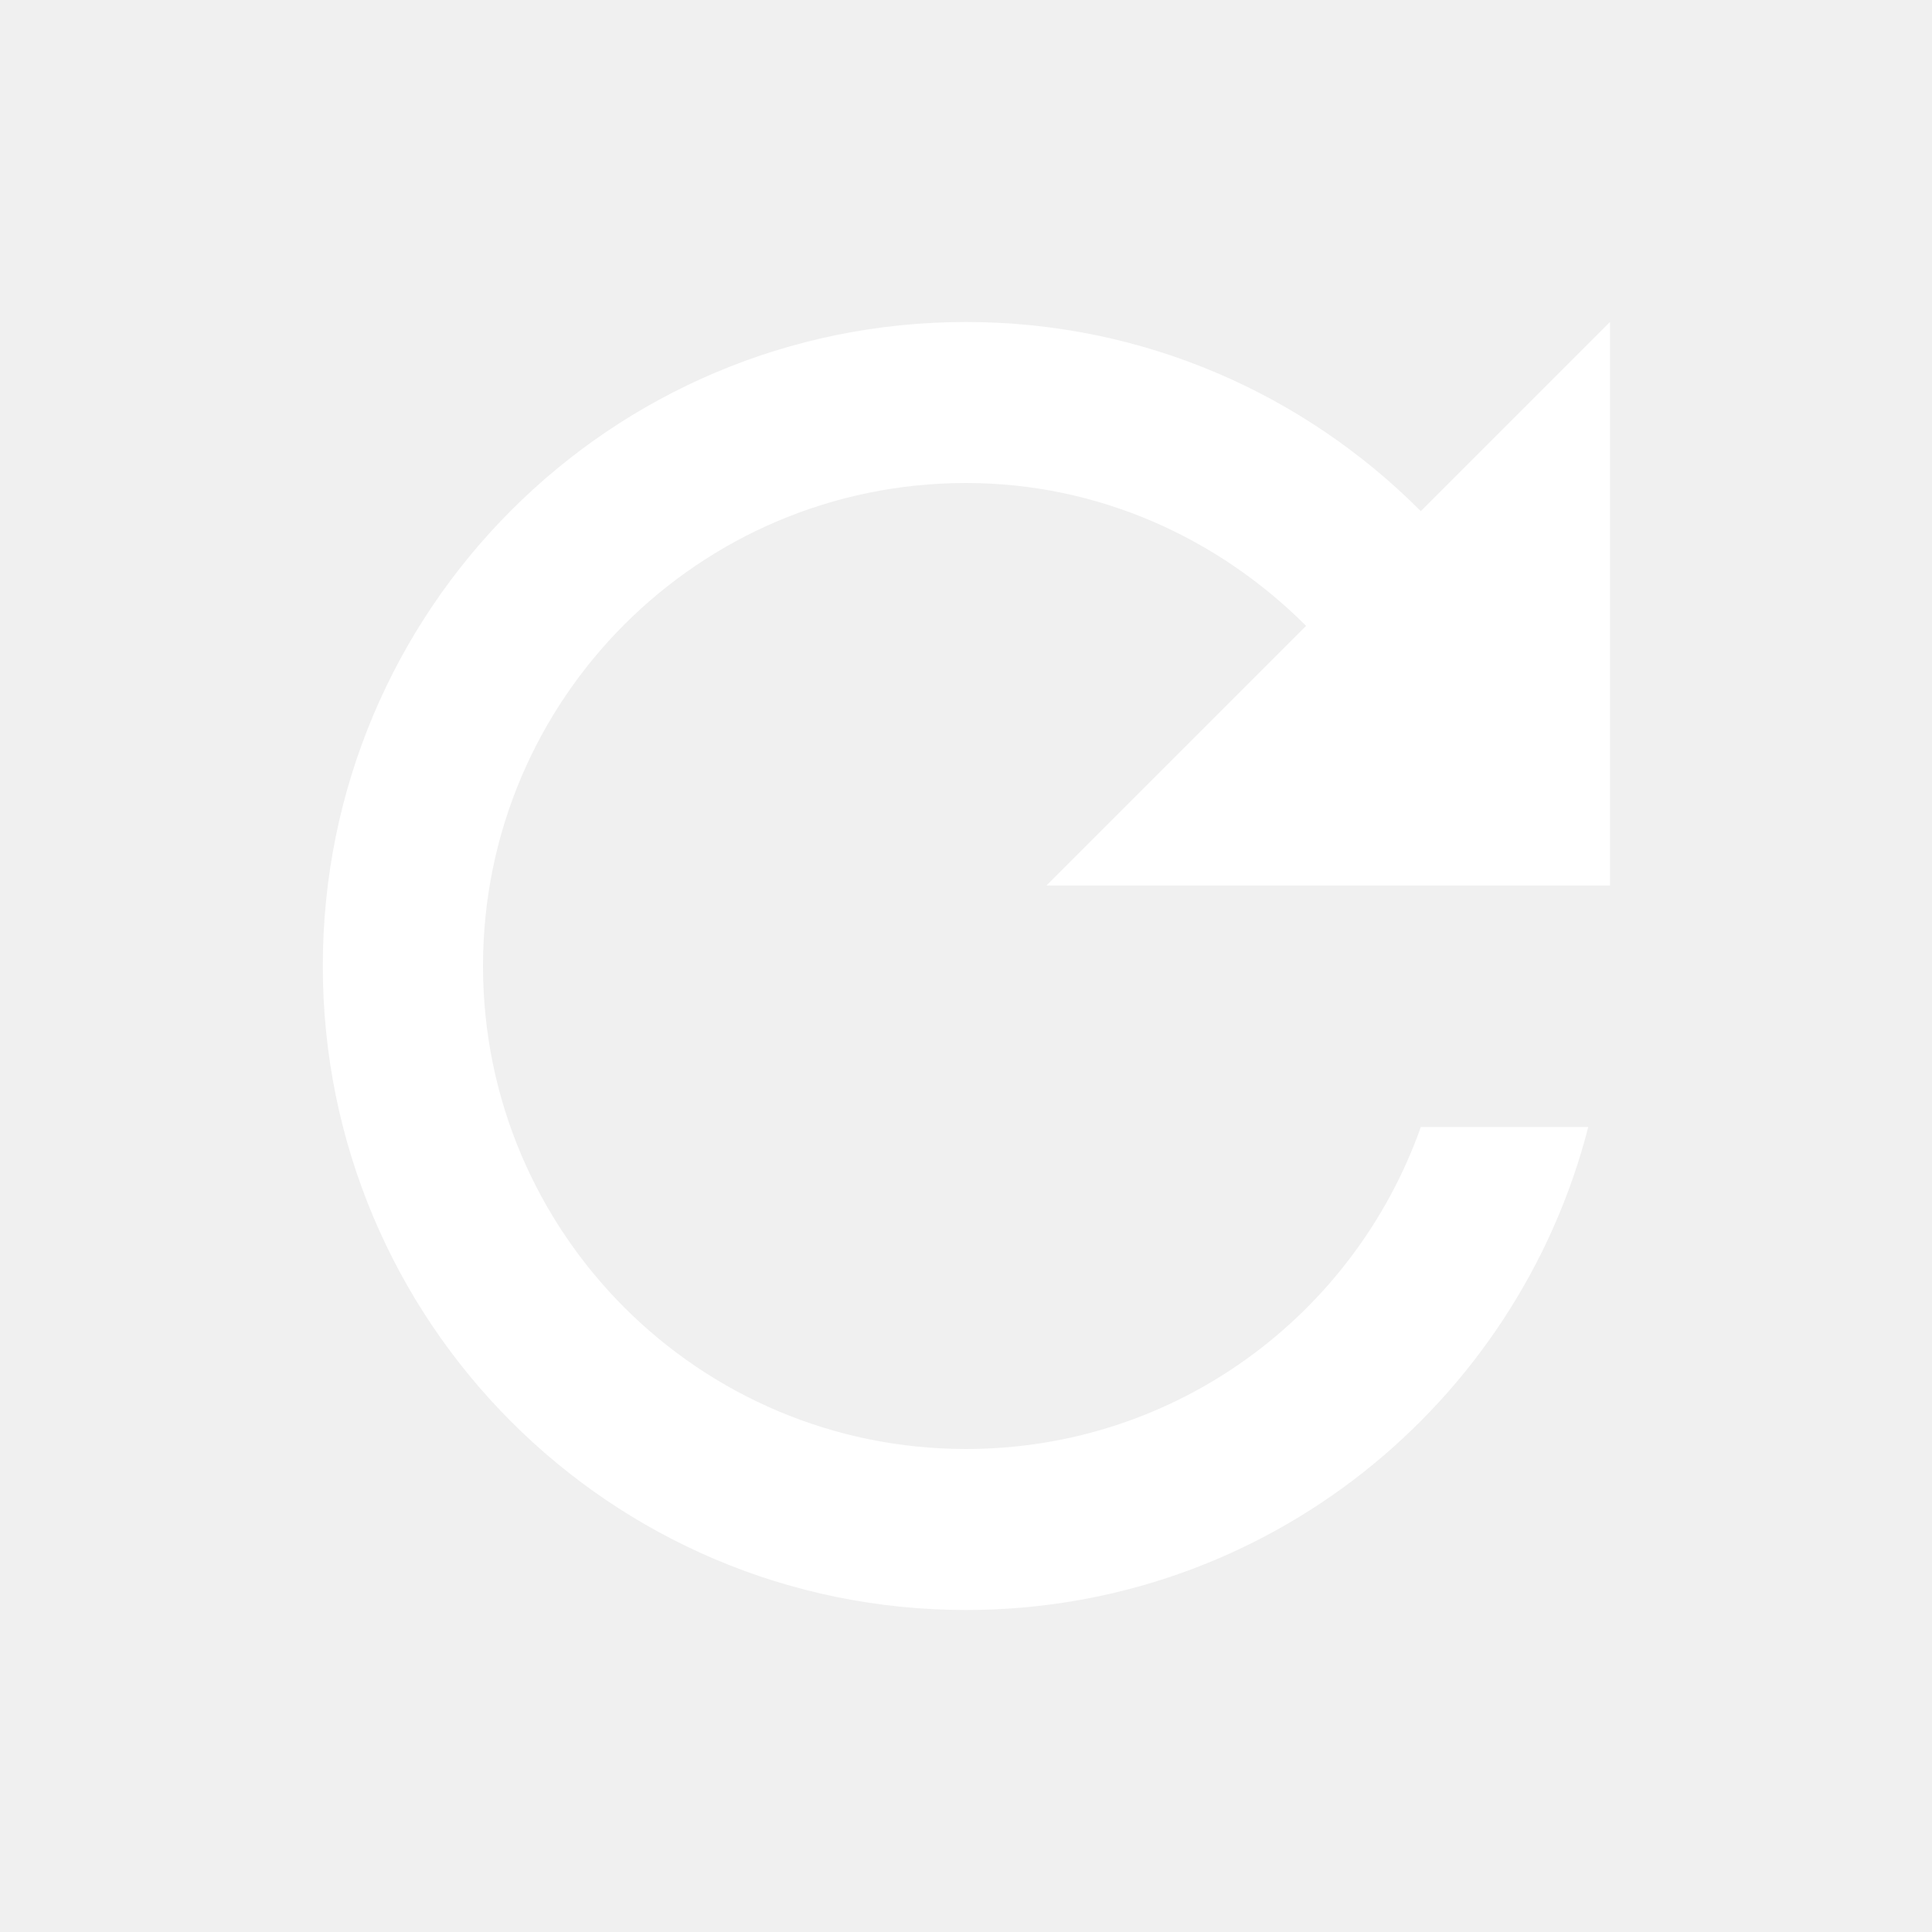
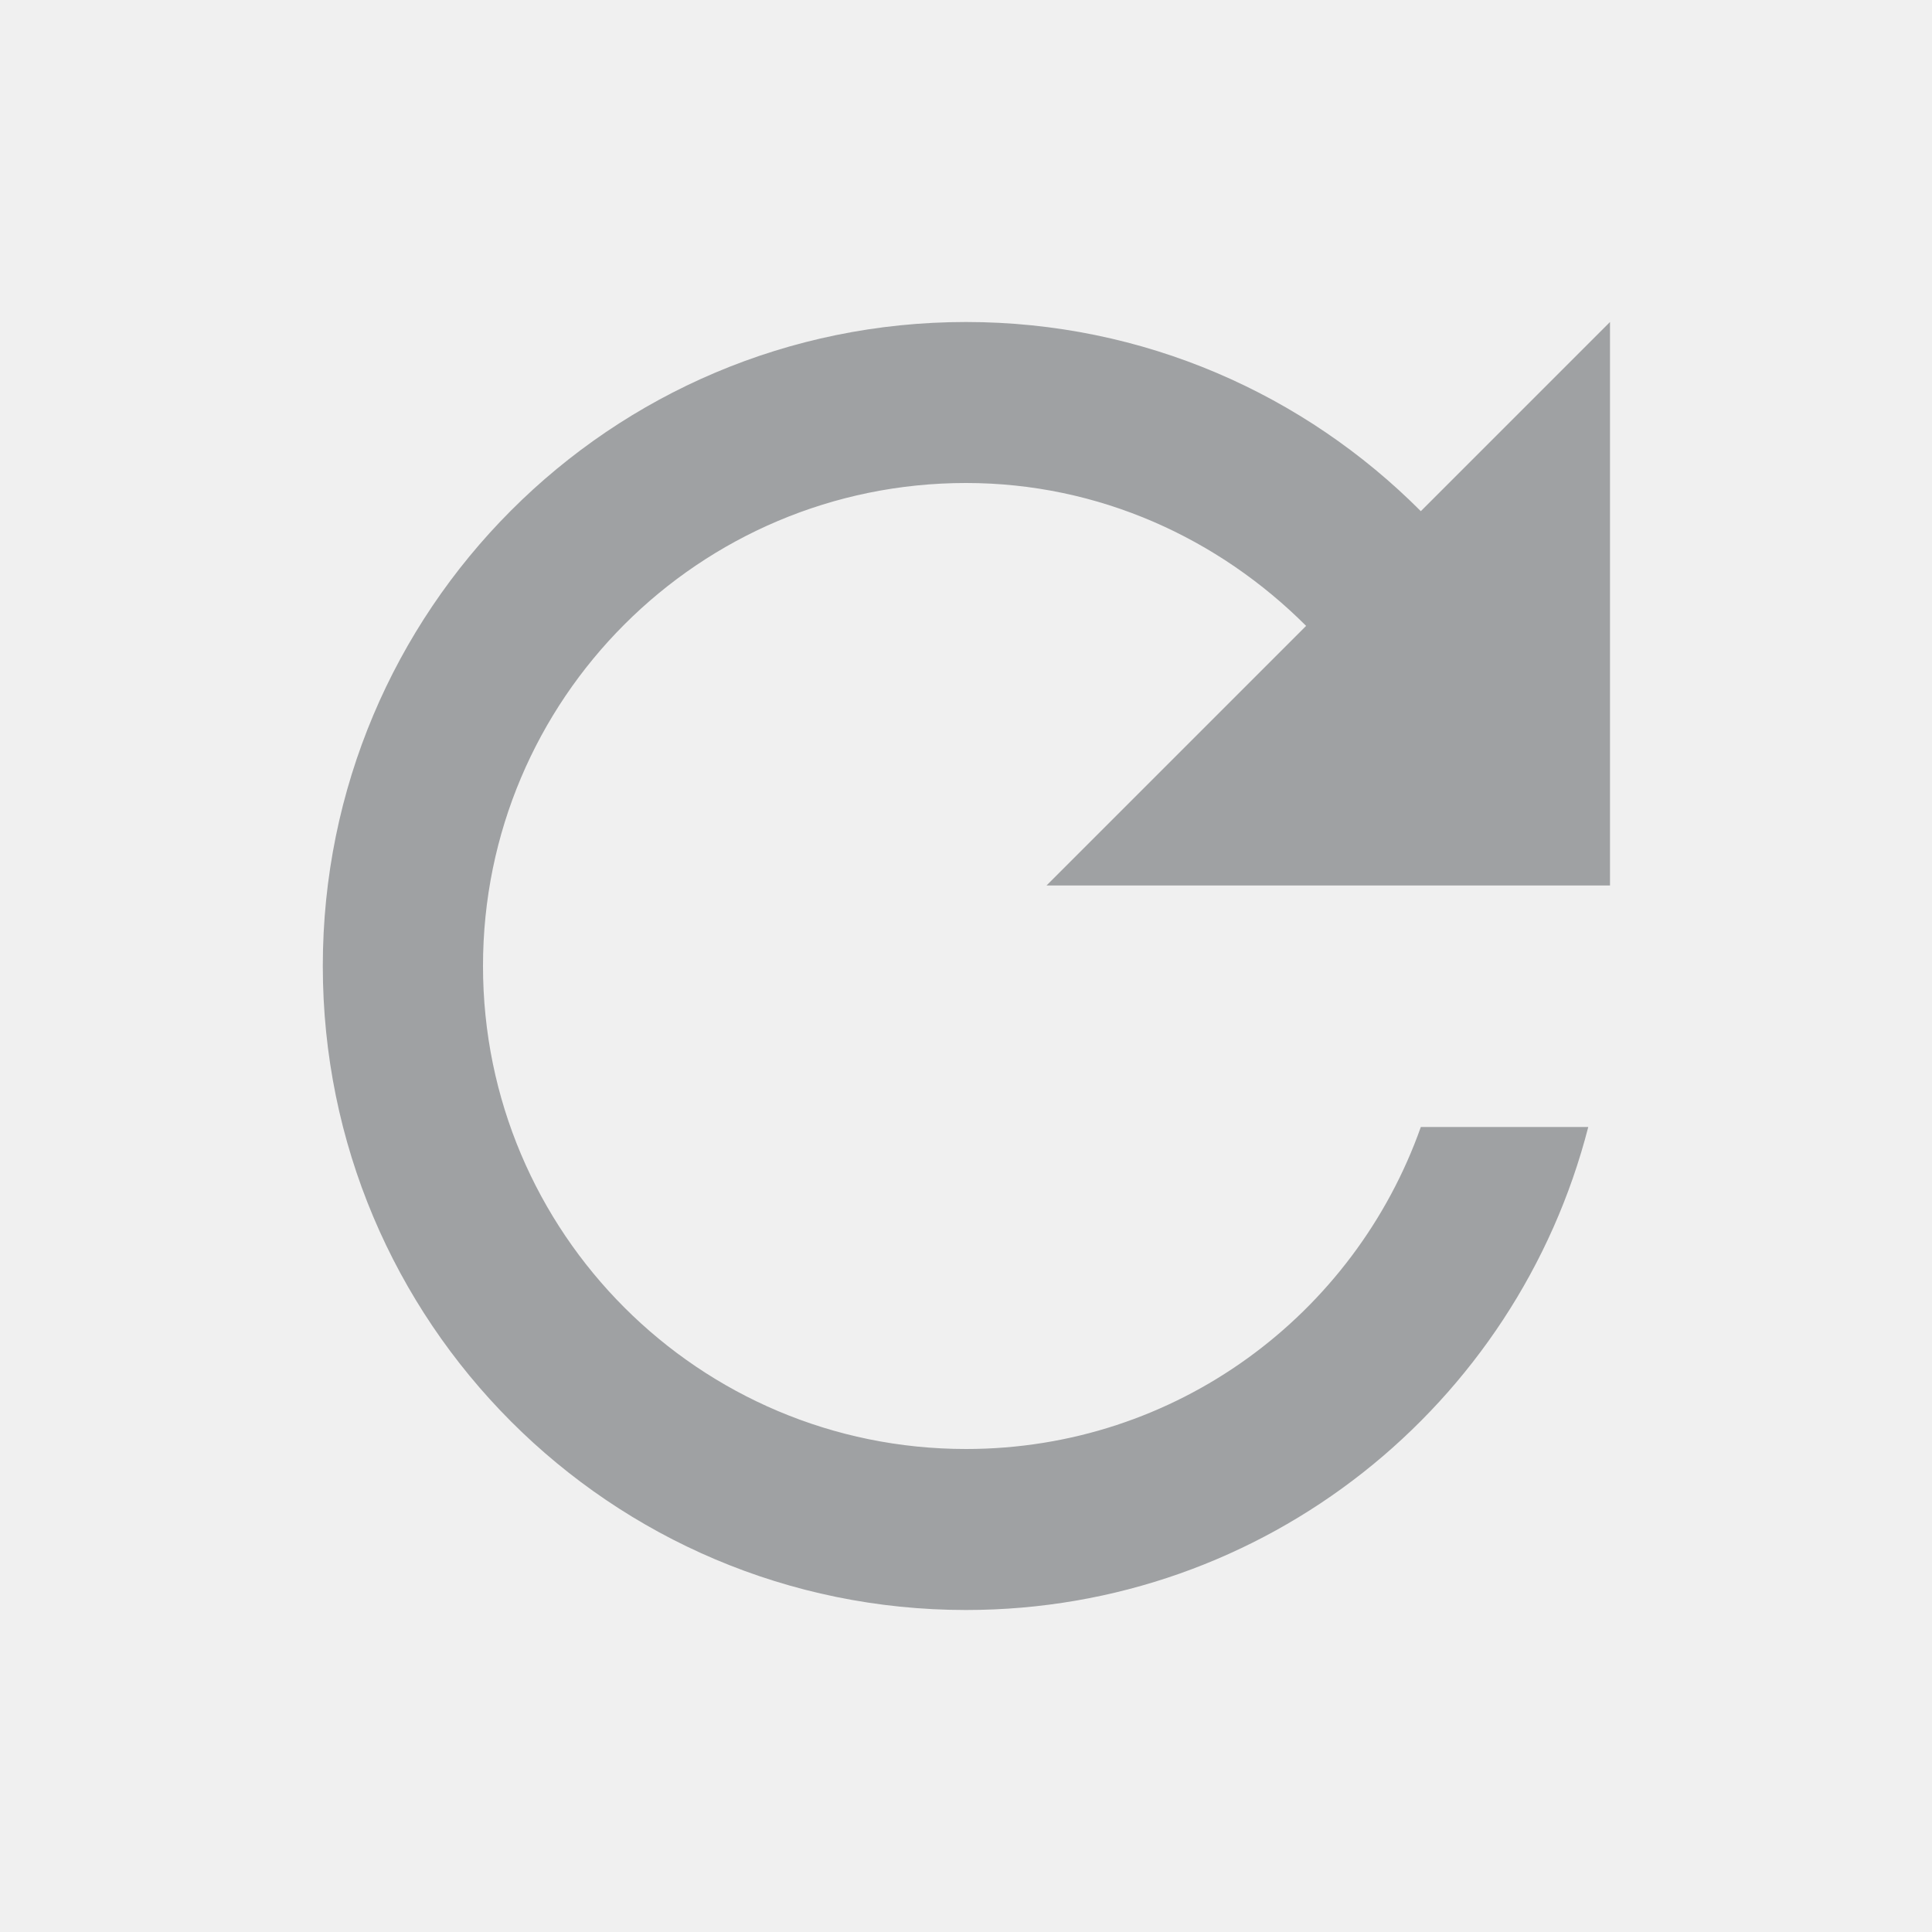
<svg xmlns="http://www.w3.org/2000/svg" width="48" height="48" viewBox="0 0 48 48">
-   <path fill="#ffffff" d="M35.3 12.7C32.41 9.8 28.42 8 24 8 15.16 8 8.02 15.16 8.02 24S15.16 40 24 40c7.45 0 13.69-5.1 15.46-12H35.3c-1.65 4.66-6.07 8-11.3 8-6.63 0-12-5.37-12-12s5.37-12 12-12c3.31 0 6.28 1.38 8.45 3.55L26 22h14V8l-4.7 4.7z" />
+   <path fill="#9fa1a3" d="M35.3 12.7C32.41 9.8 28.42 8 24 8 15.16 8 8.02 15.16 8.02 24S15.16 40 24 40c7.45 0 13.69-5.1 15.46-12H35.3c-1.65 4.66-6.07 8-11.3 8-6.63 0-12-5.37-12-12s5.37-12 12-12c3.31 0 6.28 1.38 8.45 3.55L26 22h14V8l-4.7 4.7z" />
</svg>
